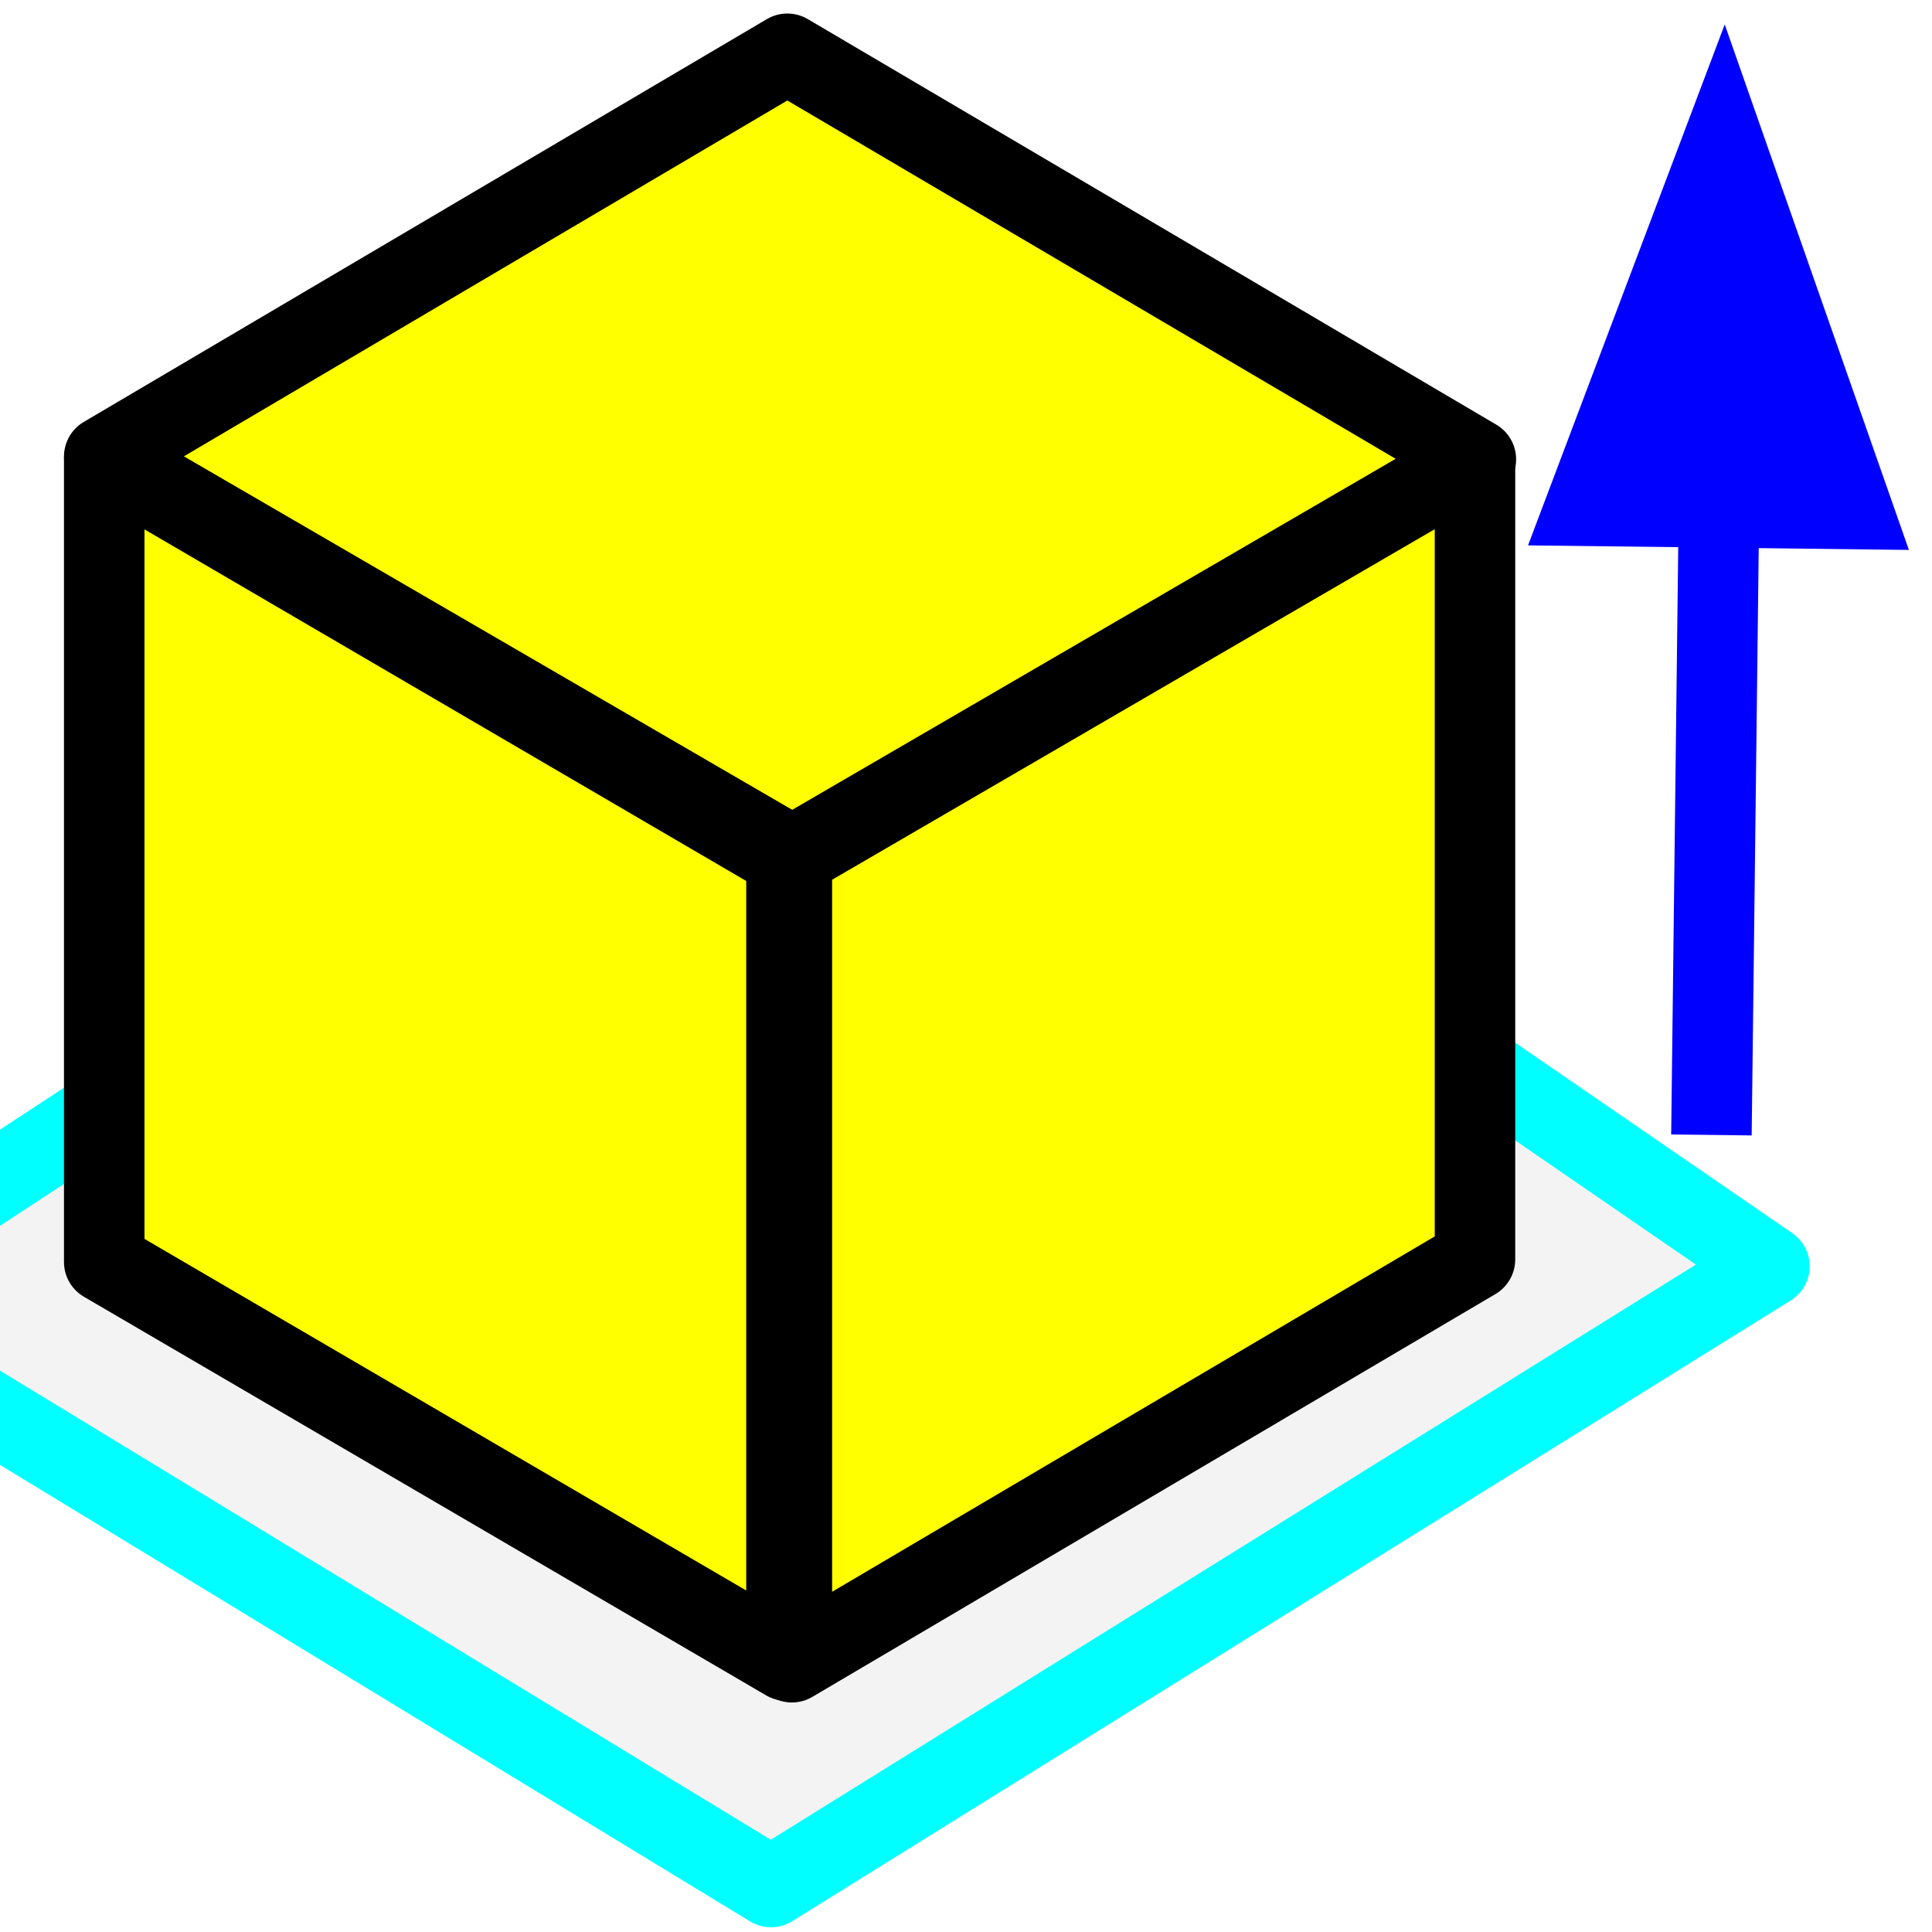
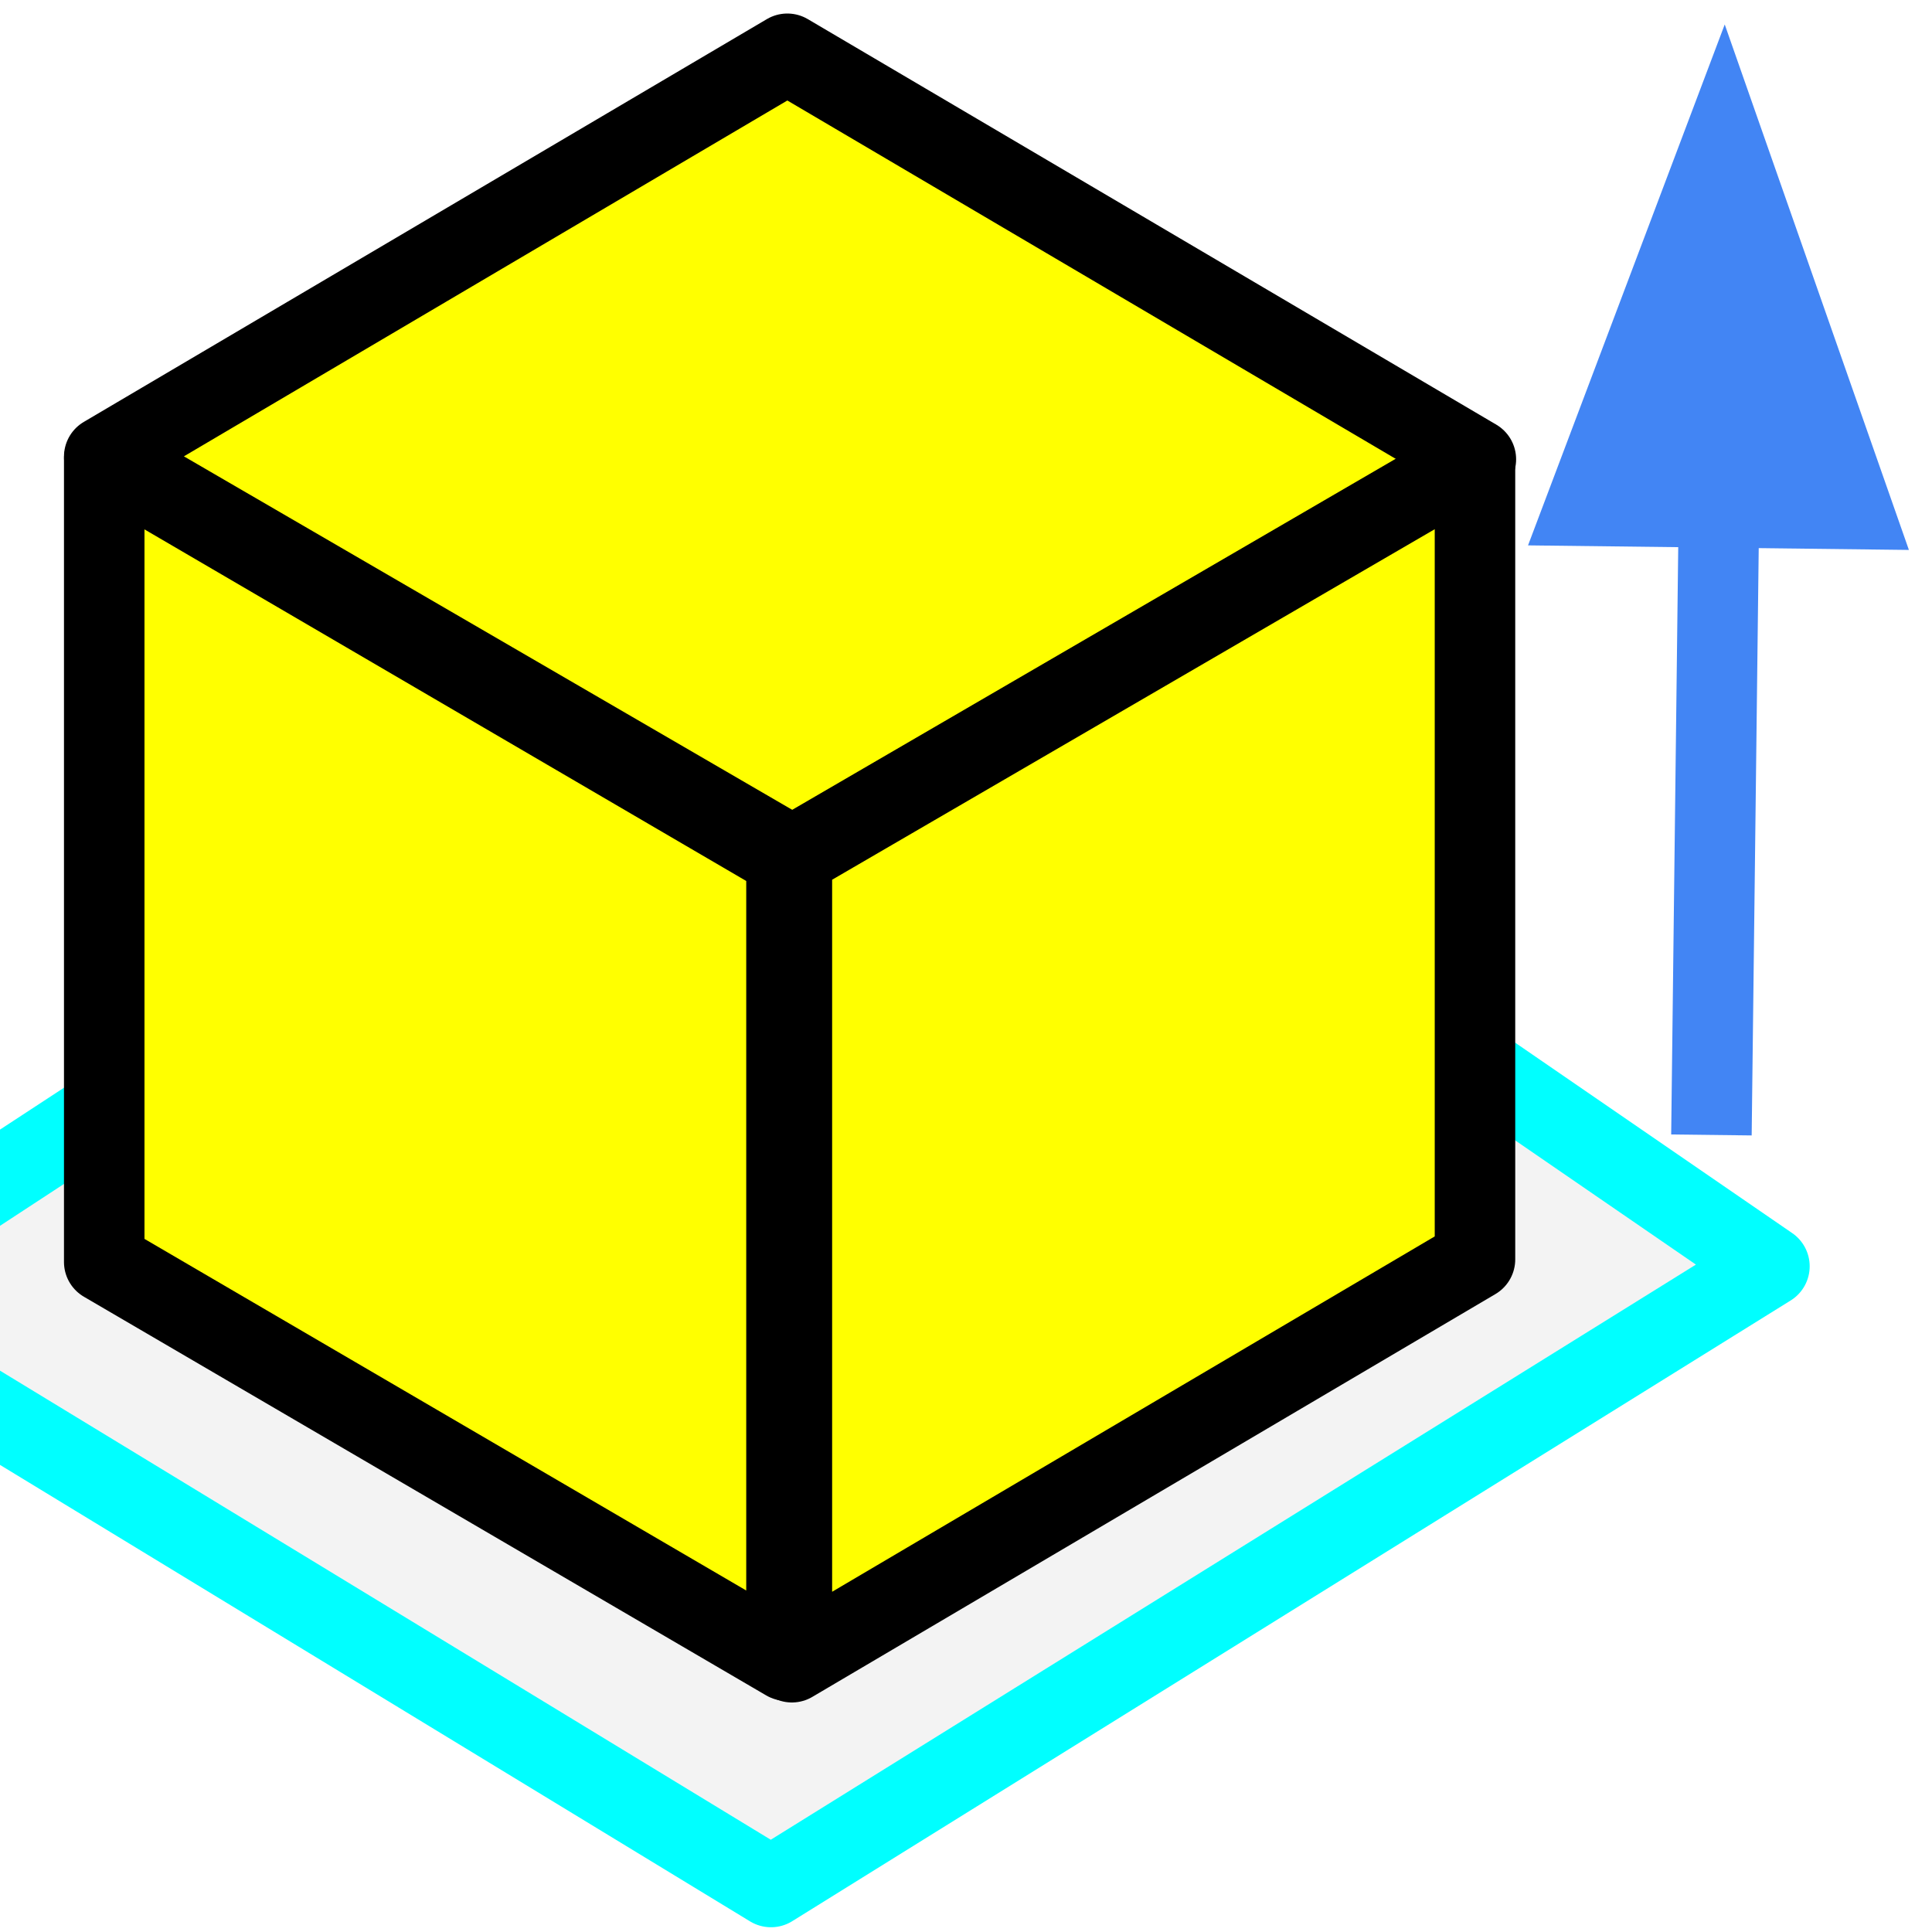
<svg xmlns="http://www.w3.org/2000/svg" version="1.1" viewBox="0.0 0.0 96.0 96.0" fill="none" stroke="none" stroke-linecap="square" stroke-miterlimit="10">
  <clipPath id="g14470d71bf0_0_171.0">
    <path d="m0 0l96.0 0l0 96.0l-96.0 0l0 -96.0z" clip-rule="nonzero" />
  </clipPath>
  <g clip-path="url(#g14470d71bf0_0_171.0)">
    <path fill="#000000" fill-opacity="0.0" d="m0 0l96.0 0l0 96.0l-96.0 0z" fill-rule="evenodd" />
    <path fill="#f3f3f3" d="m-9.444 64.701l47.754 29.063l49.612 -30.843l-46.166 -31.732z" fill-rule="evenodd" />
    <path stroke="#00ffff" stroke-width="4.0" stroke-linejoin="round" stroke-linecap="butt" d="m-9.444 64.701l47.754 29.063l49.612 -30.843l-46.166 -31.732z" fill-rule="evenodd" />
    <path fill="#ffff00" d="m5.179 22.688l33.943 -20.016l34.213 20.152l-33.943 19.744z" fill-rule="evenodd" />
    <path stroke="#000000" stroke-width="4.0" stroke-linejoin="round" stroke-linecap="butt" d="m5.179 22.688l33.943 -20.016l34.213 20.152l-33.943 19.744z" fill-rule="evenodd" />
    <path fill="#ffff00" d="m5.179 22.82l0 39.888l33.901 19.808l0 -39.888z" fill-rule="evenodd" />
    <path stroke="#000000" stroke-width="4.0" stroke-linejoin="round" stroke-linecap="butt" d="m5.179 22.82l0 39.888l33.901 19.808l0 -39.888z" fill-rule="evenodd" />
    <path fill="#ffff00" d="m39.348 42.563l33.943 -19.744l0 39.76l-33.943 20.016z" fill-rule="evenodd" />
    <path stroke="#000000" stroke-width="4.0" stroke-linejoin="round" stroke-linecap="butt" d="m39.348 42.563l33.943 -19.744l0 39.76l-33.943 20.016z" fill-rule="evenodd" />
    <path fill="#000000" fill-opacity="0.0" d="m85.04 56.395l0.661 -55.181" fill-rule="evenodd" />
-     <path stroke="#0000ff" stroke-width="4.0" stroke-linejoin="round" stroke-linecap="butt" d="m85.04 56.395l0.374 -31.183" fill-rule="evenodd" />
-     <path fill="#0000ff" stroke="#0000ff" stroke-width="4.0" stroke-linecap="butt" d="m92.02 25.292l-6.389 -18.23l-6.824 18.072z" fill-rule="evenodd" />
+     <path stroke="#4285f4" stroke-width="4.0" stroke-linejoin="round" stroke-linecap="butt" d="m85.04 56.395l0.374 -31.183" fill-rule="evenodd" />
+     <path fill="#4285f4" stroke="#4285f4" stroke-width="4.0" stroke-linecap="butt" d="m92.02 25.292l-6.389 -18.23l-6.824 18.072z" fill-rule="evenodd" />
  </g>
</svg>
